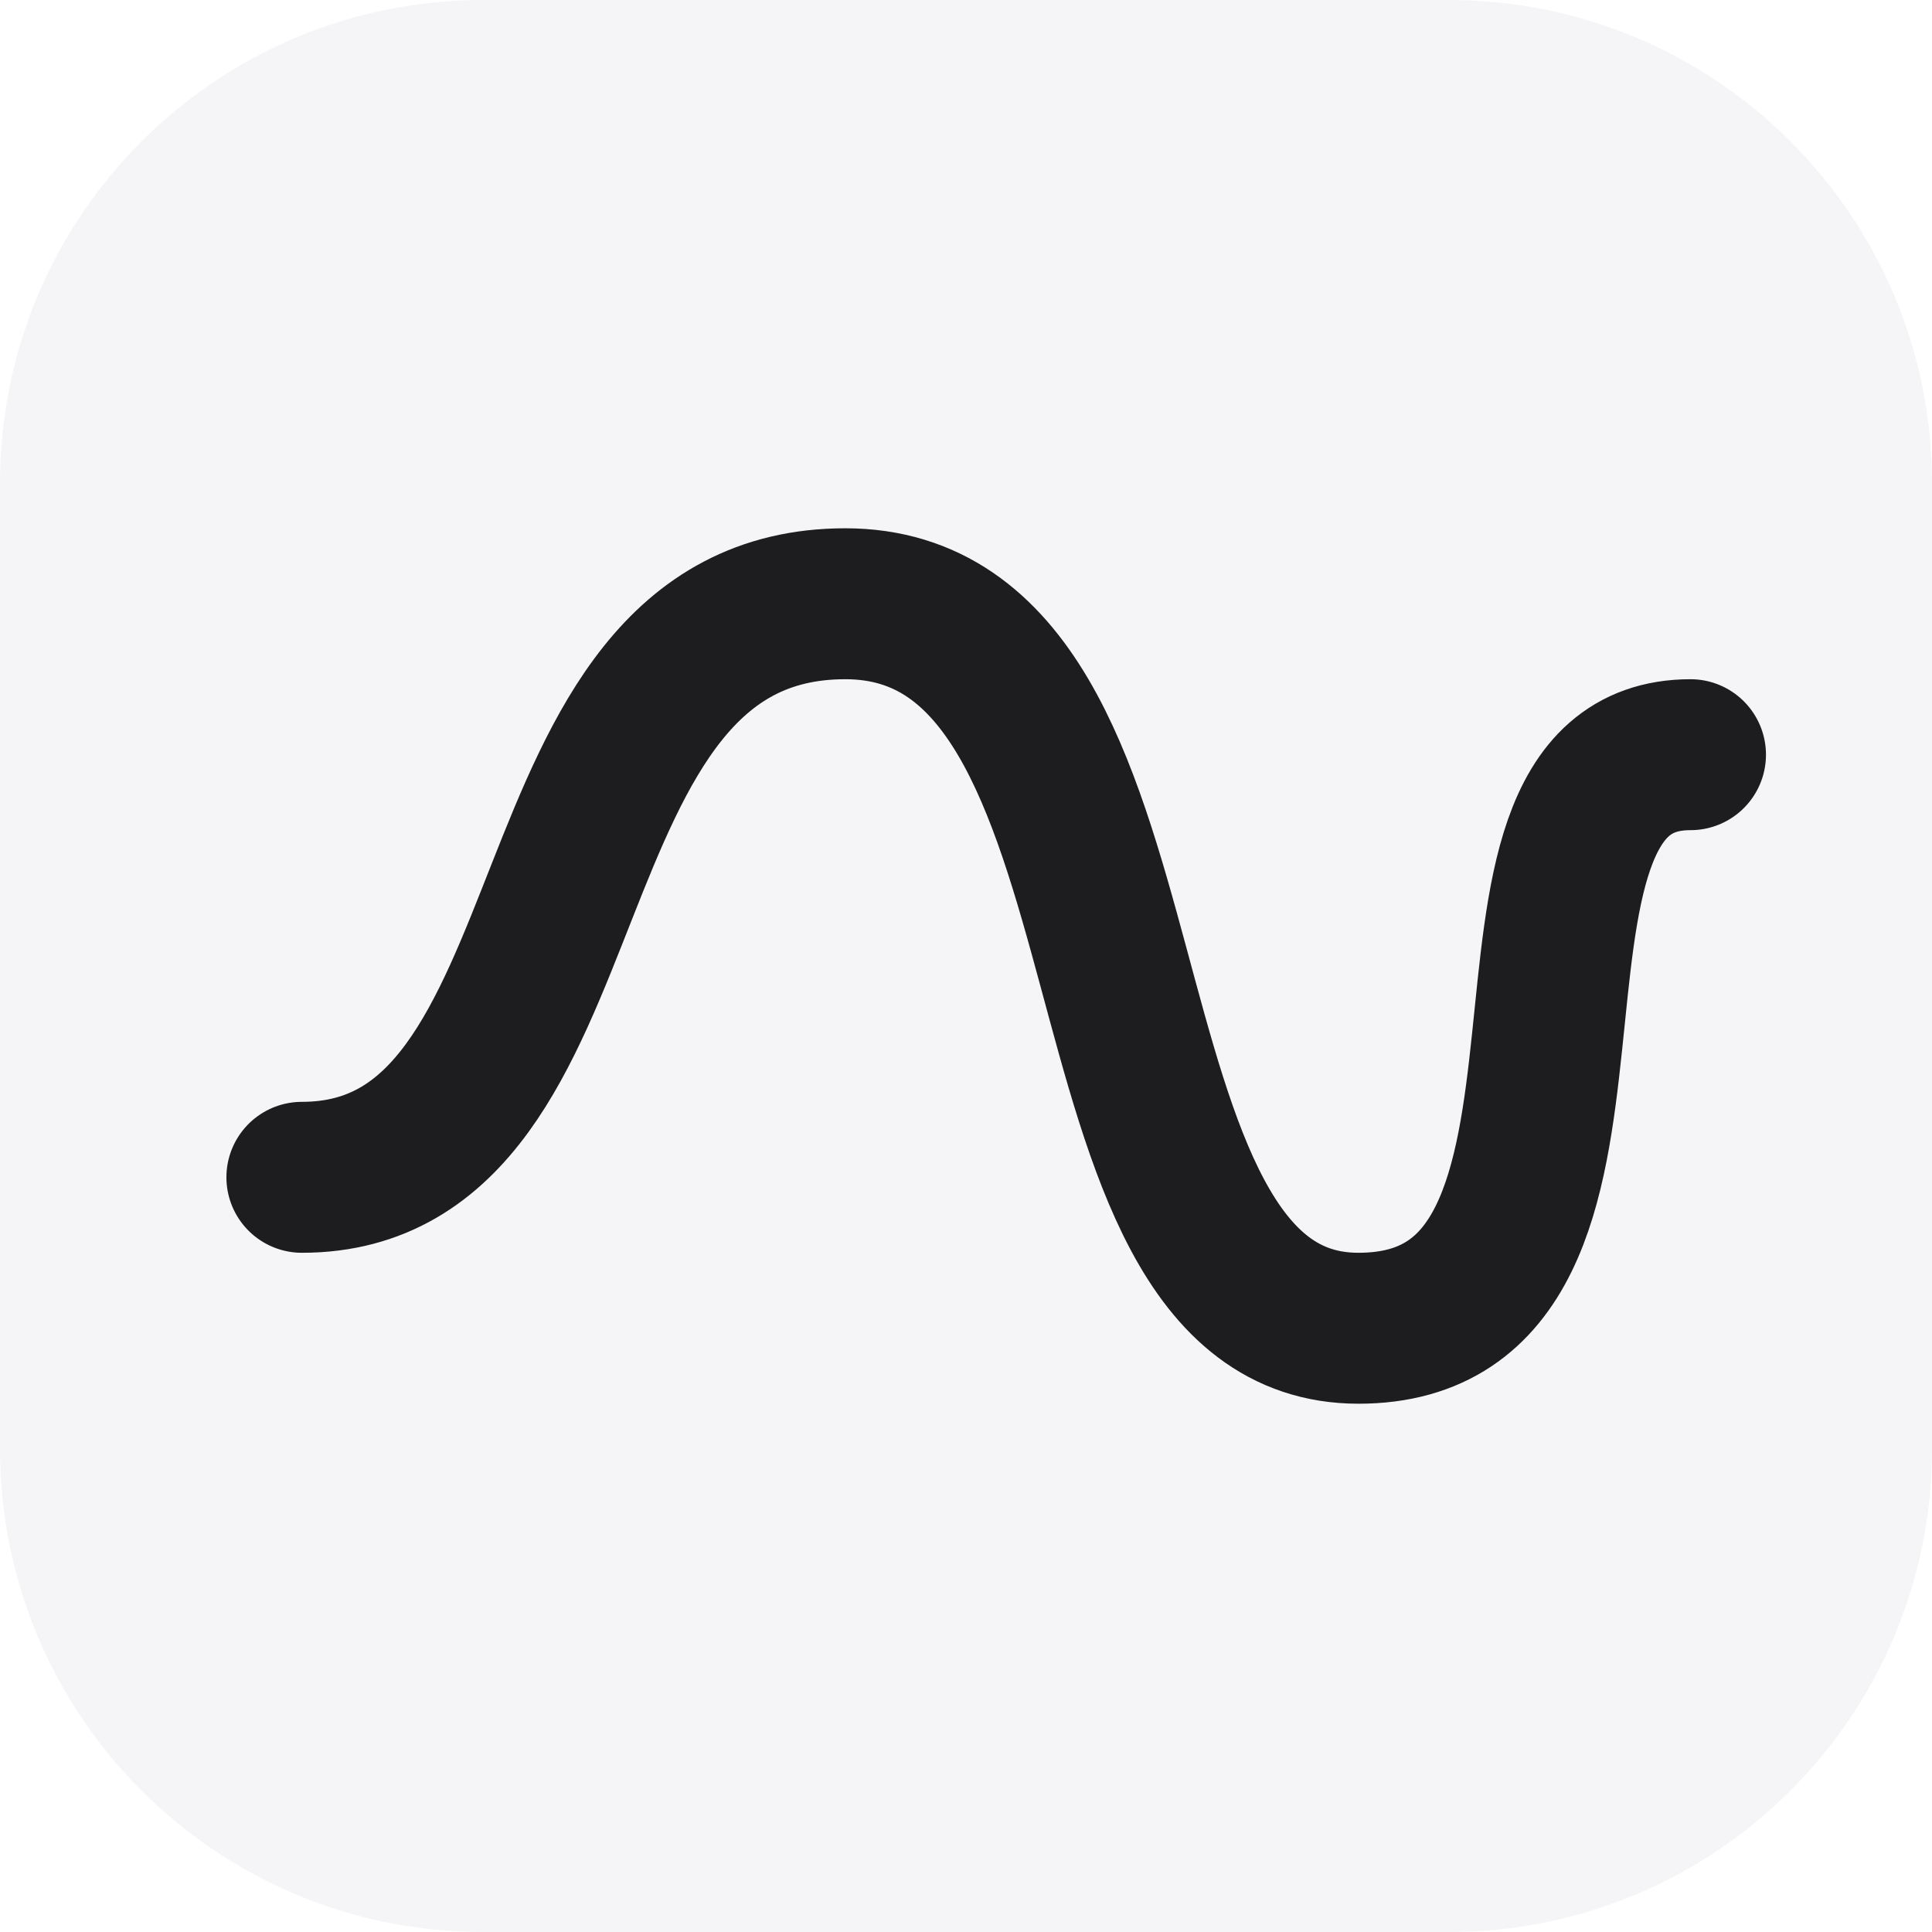
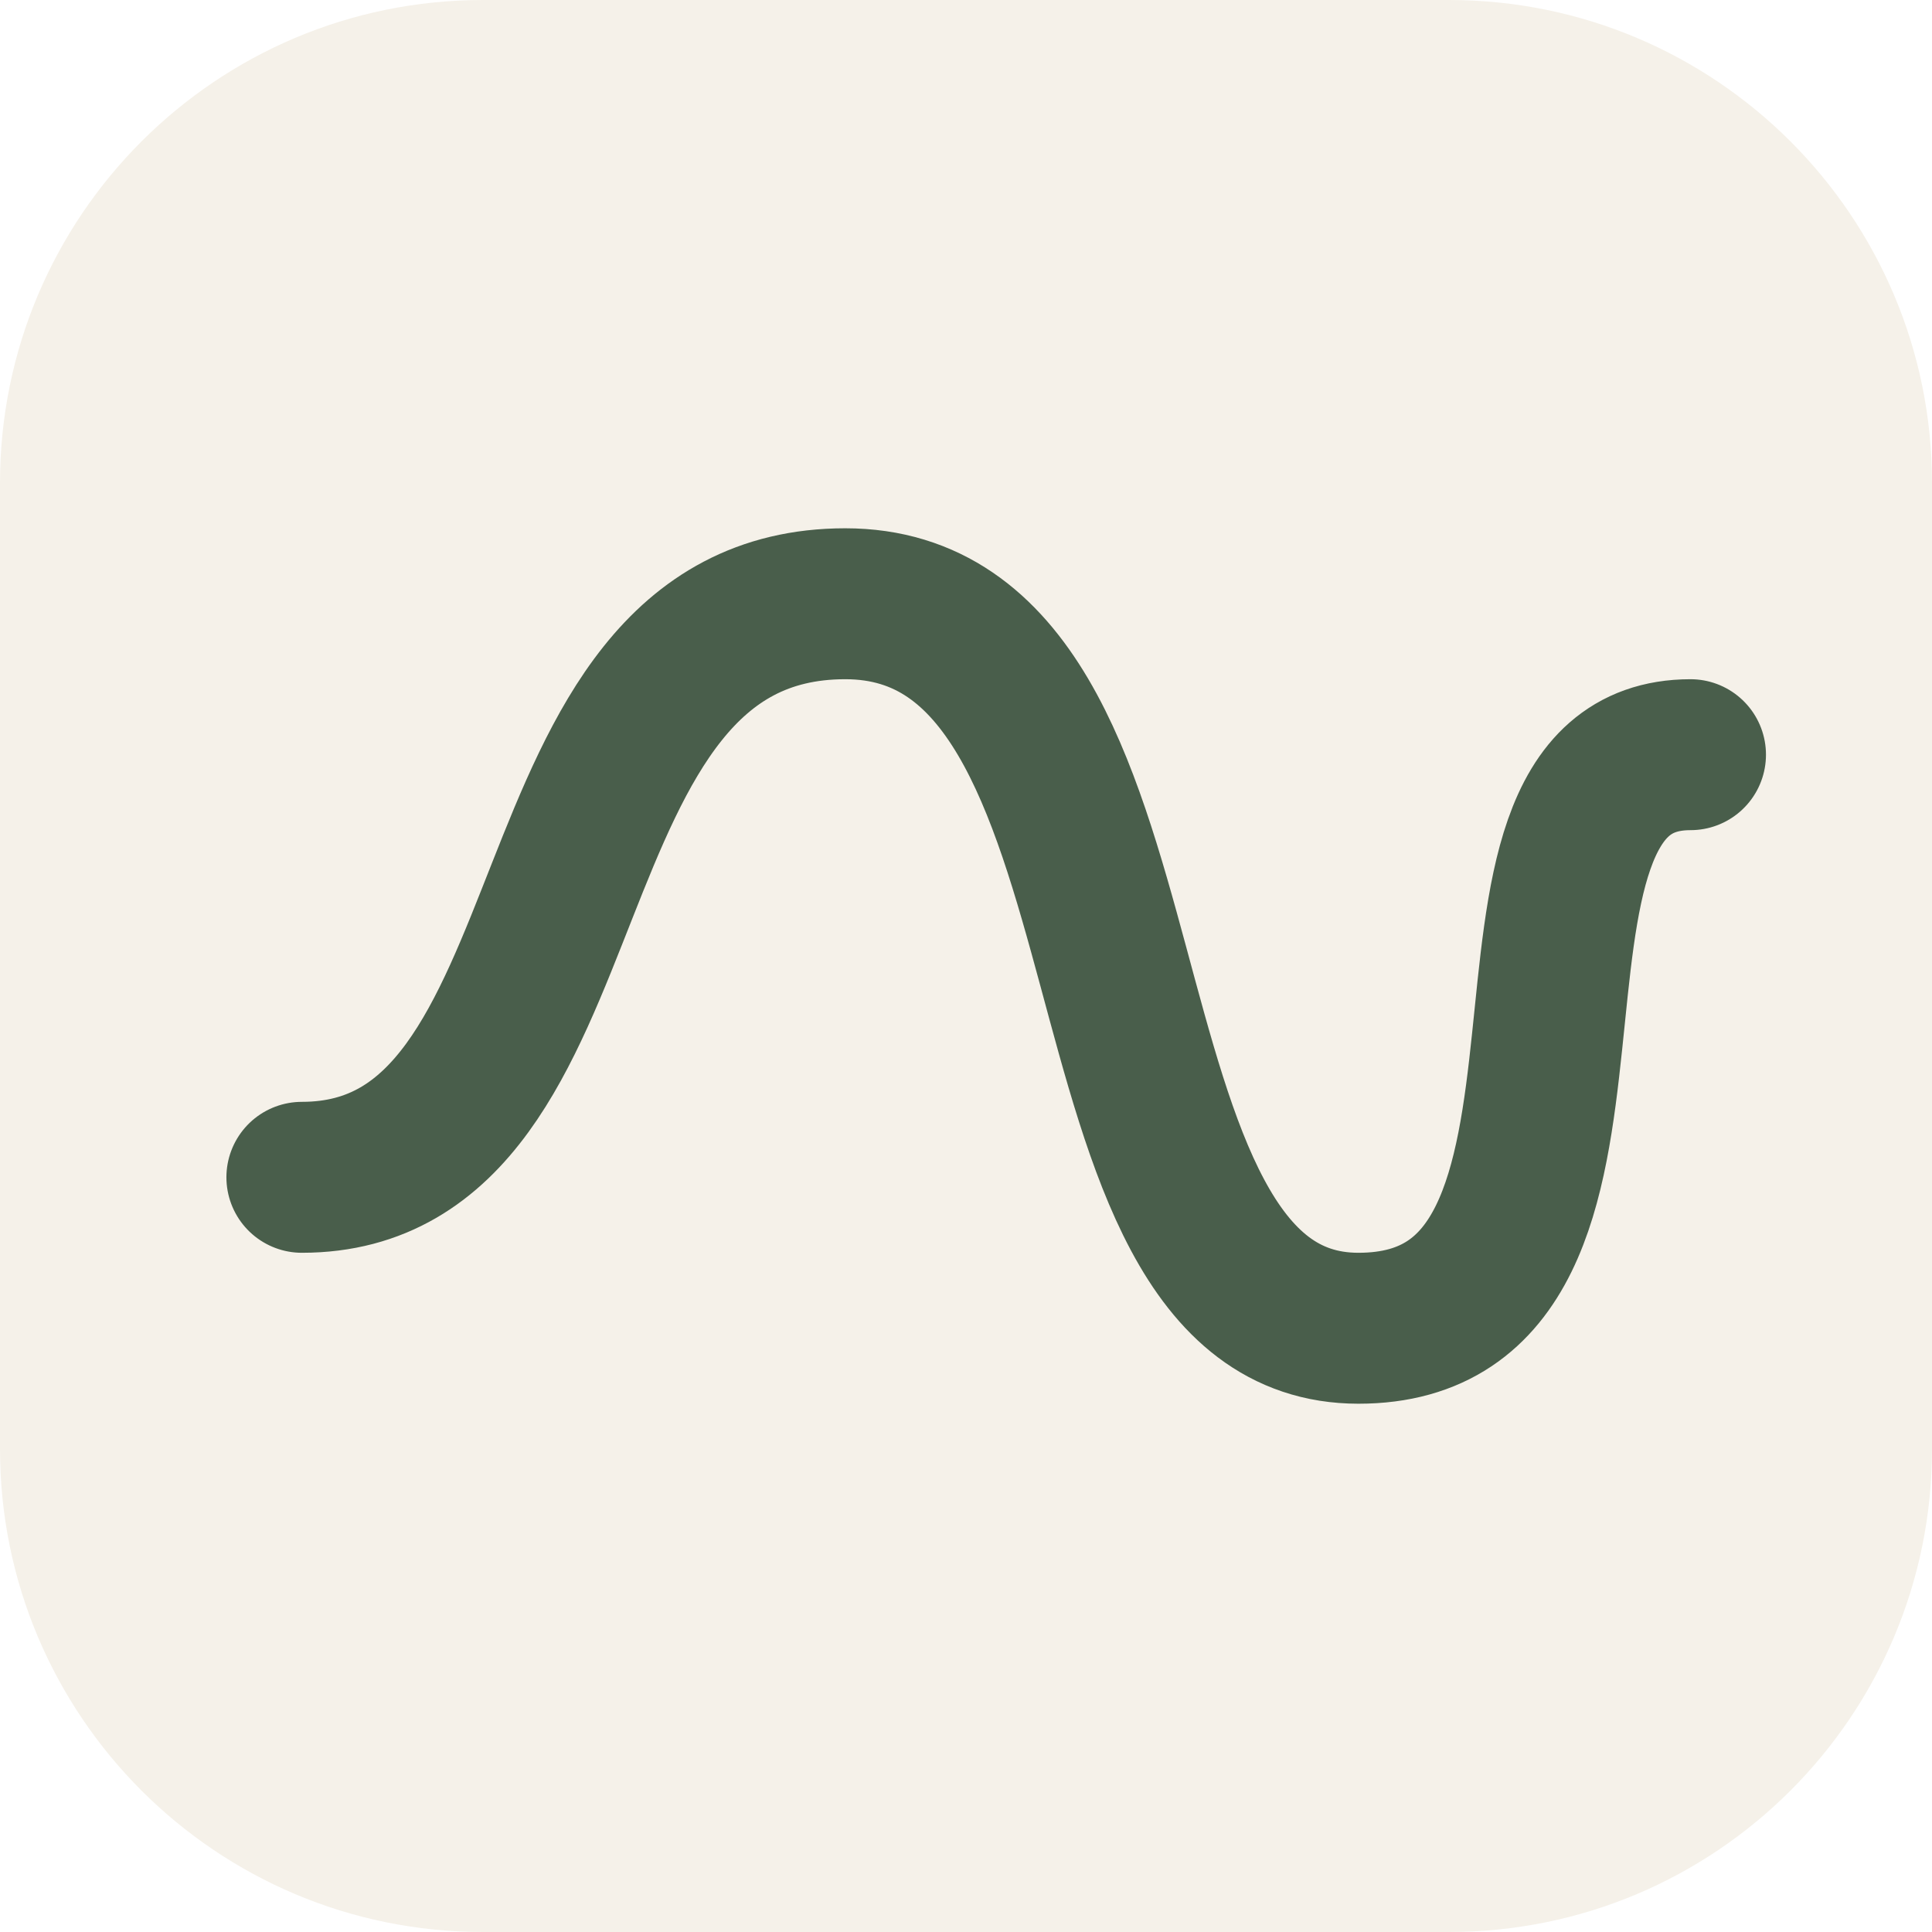
<svg xmlns="http://www.w3.org/2000/svg" viewBox="0 0 64 64">
-   <rect width="64" height="64" rx="16" fill="#f5f5f7" />
-   <path d="M10 39C20 39 17 20 28 20S35 44 45 44S48 25 56 25" stroke="#1d1d1f" stroke-width="5" fill="none" stroke-linecap="round" />
+   <rect width="64" height="64" rx="16" fill="#f5f1e9" />
+   <path d="M10 39C20 39 17 20 28 20S35 44 45 44S48 25 56 25" stroke="#495e4b" stroke-width="5" fill="none" stroke-linecap="round" />
</svg>
